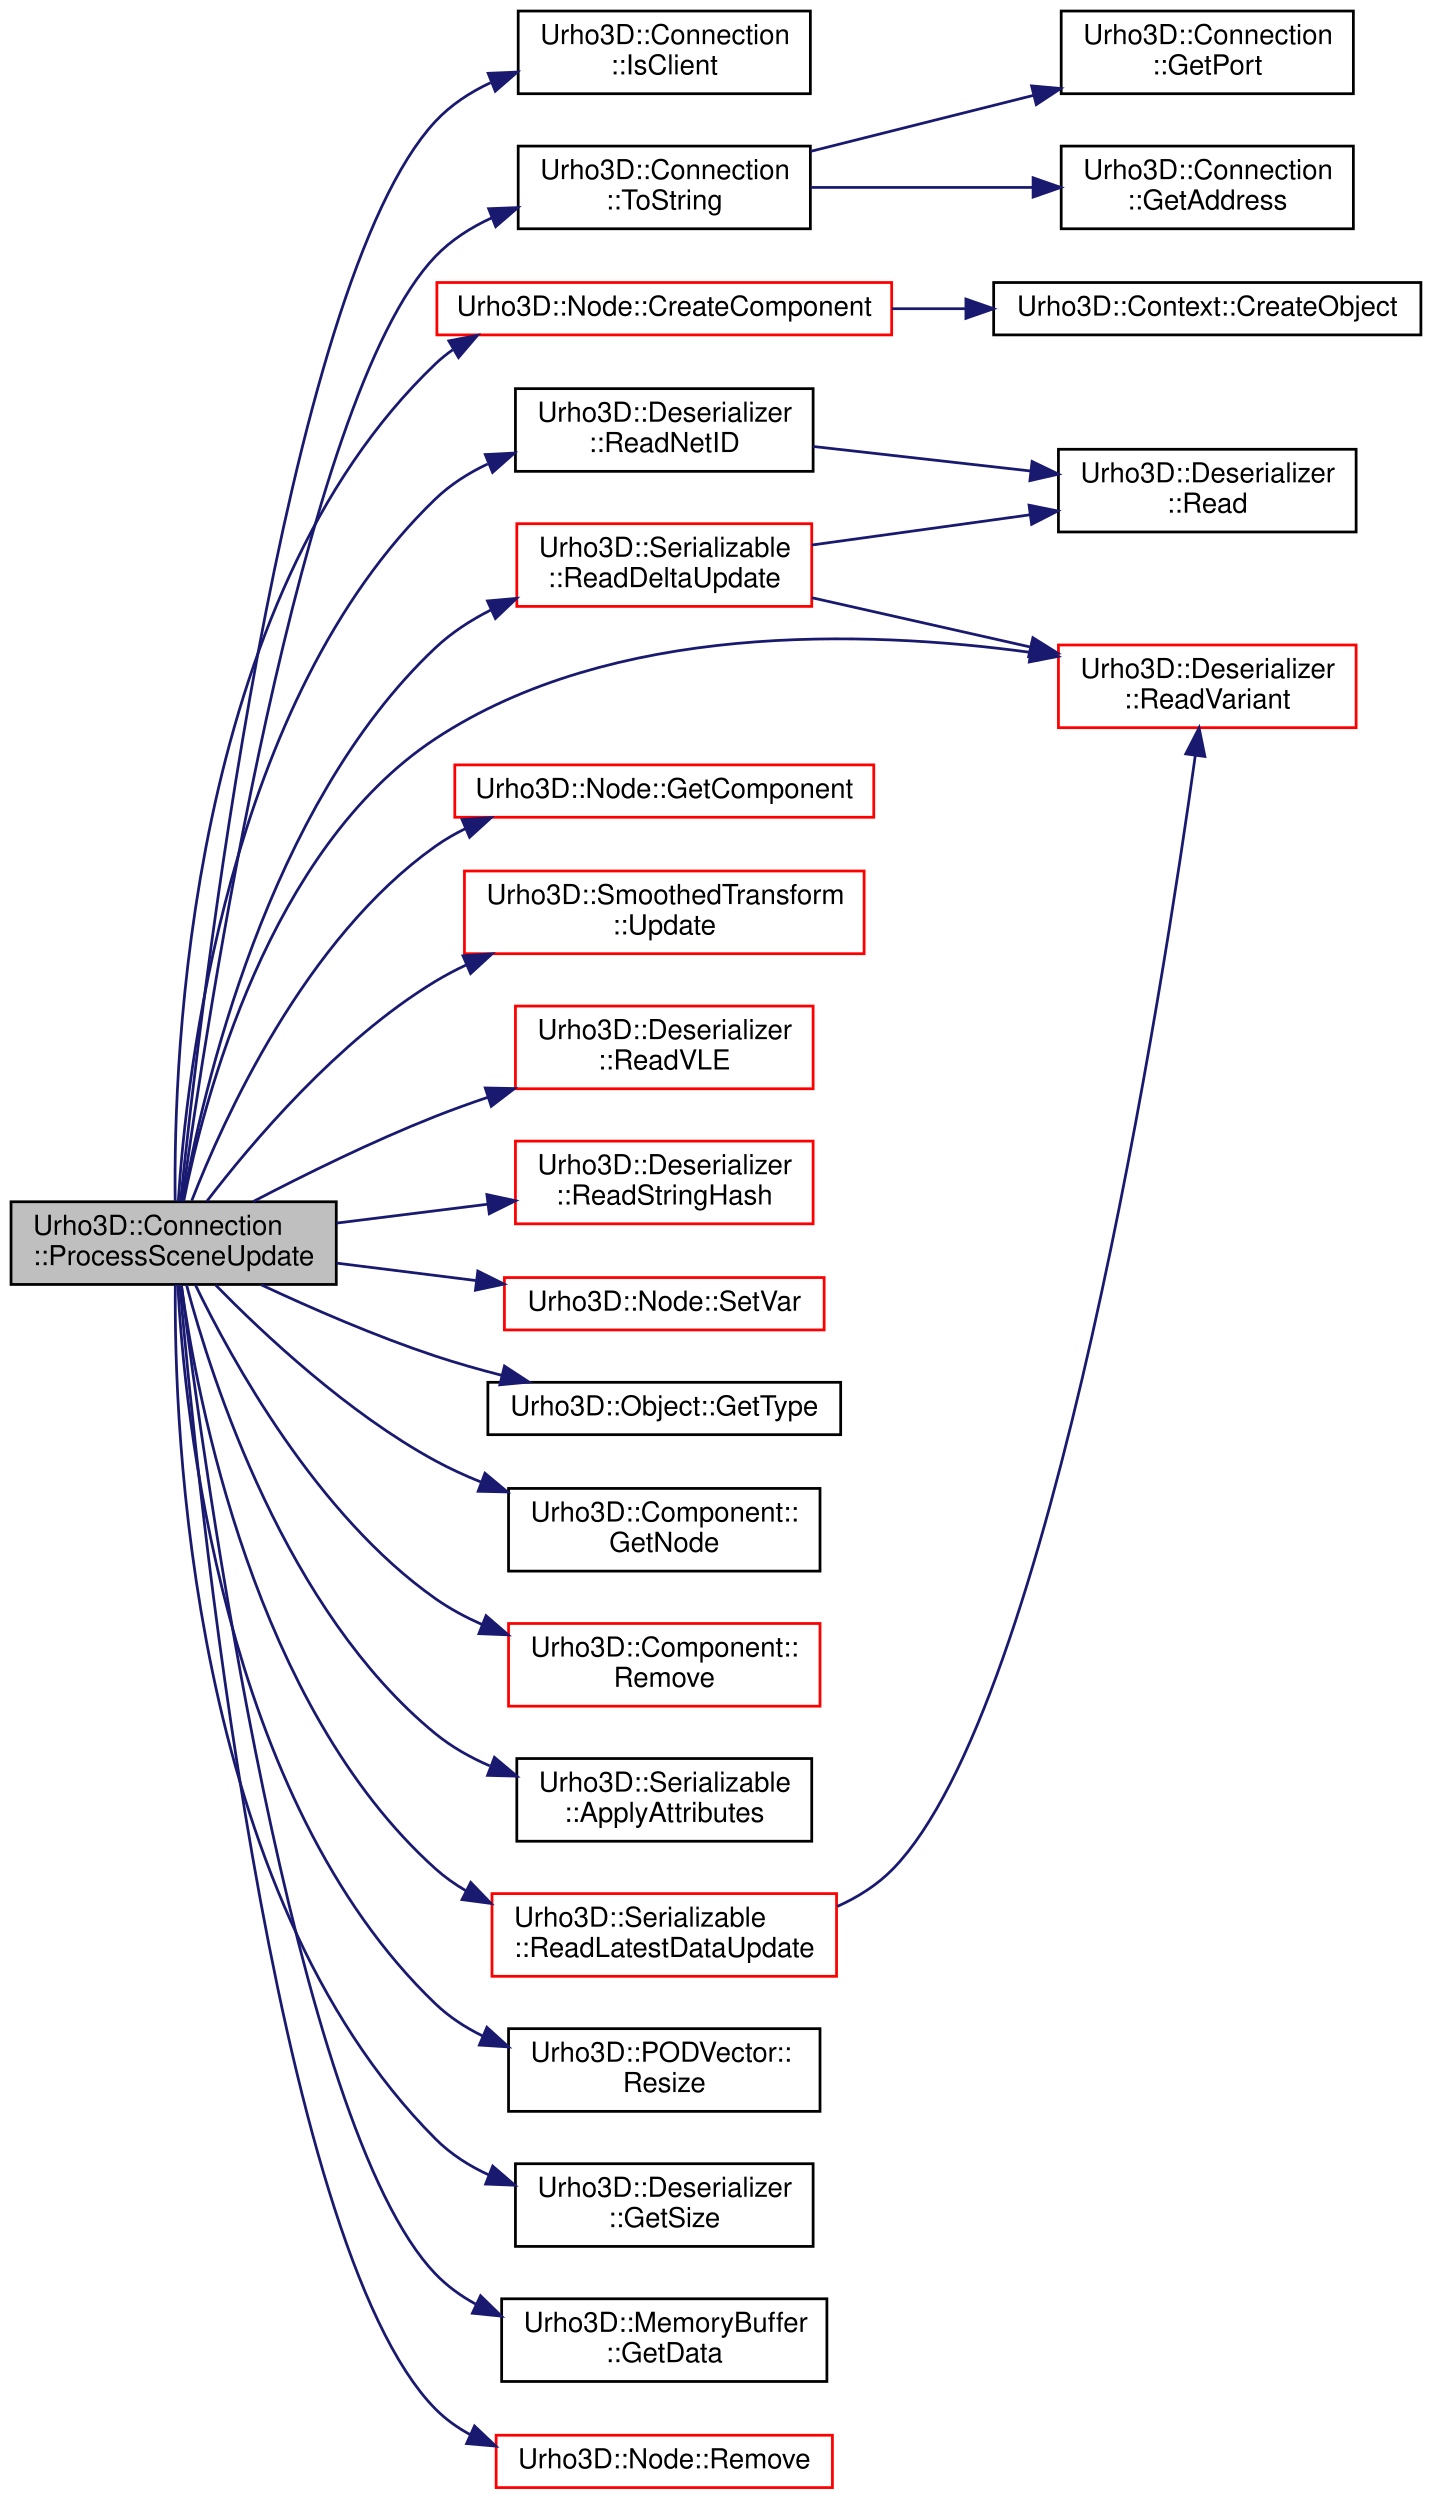
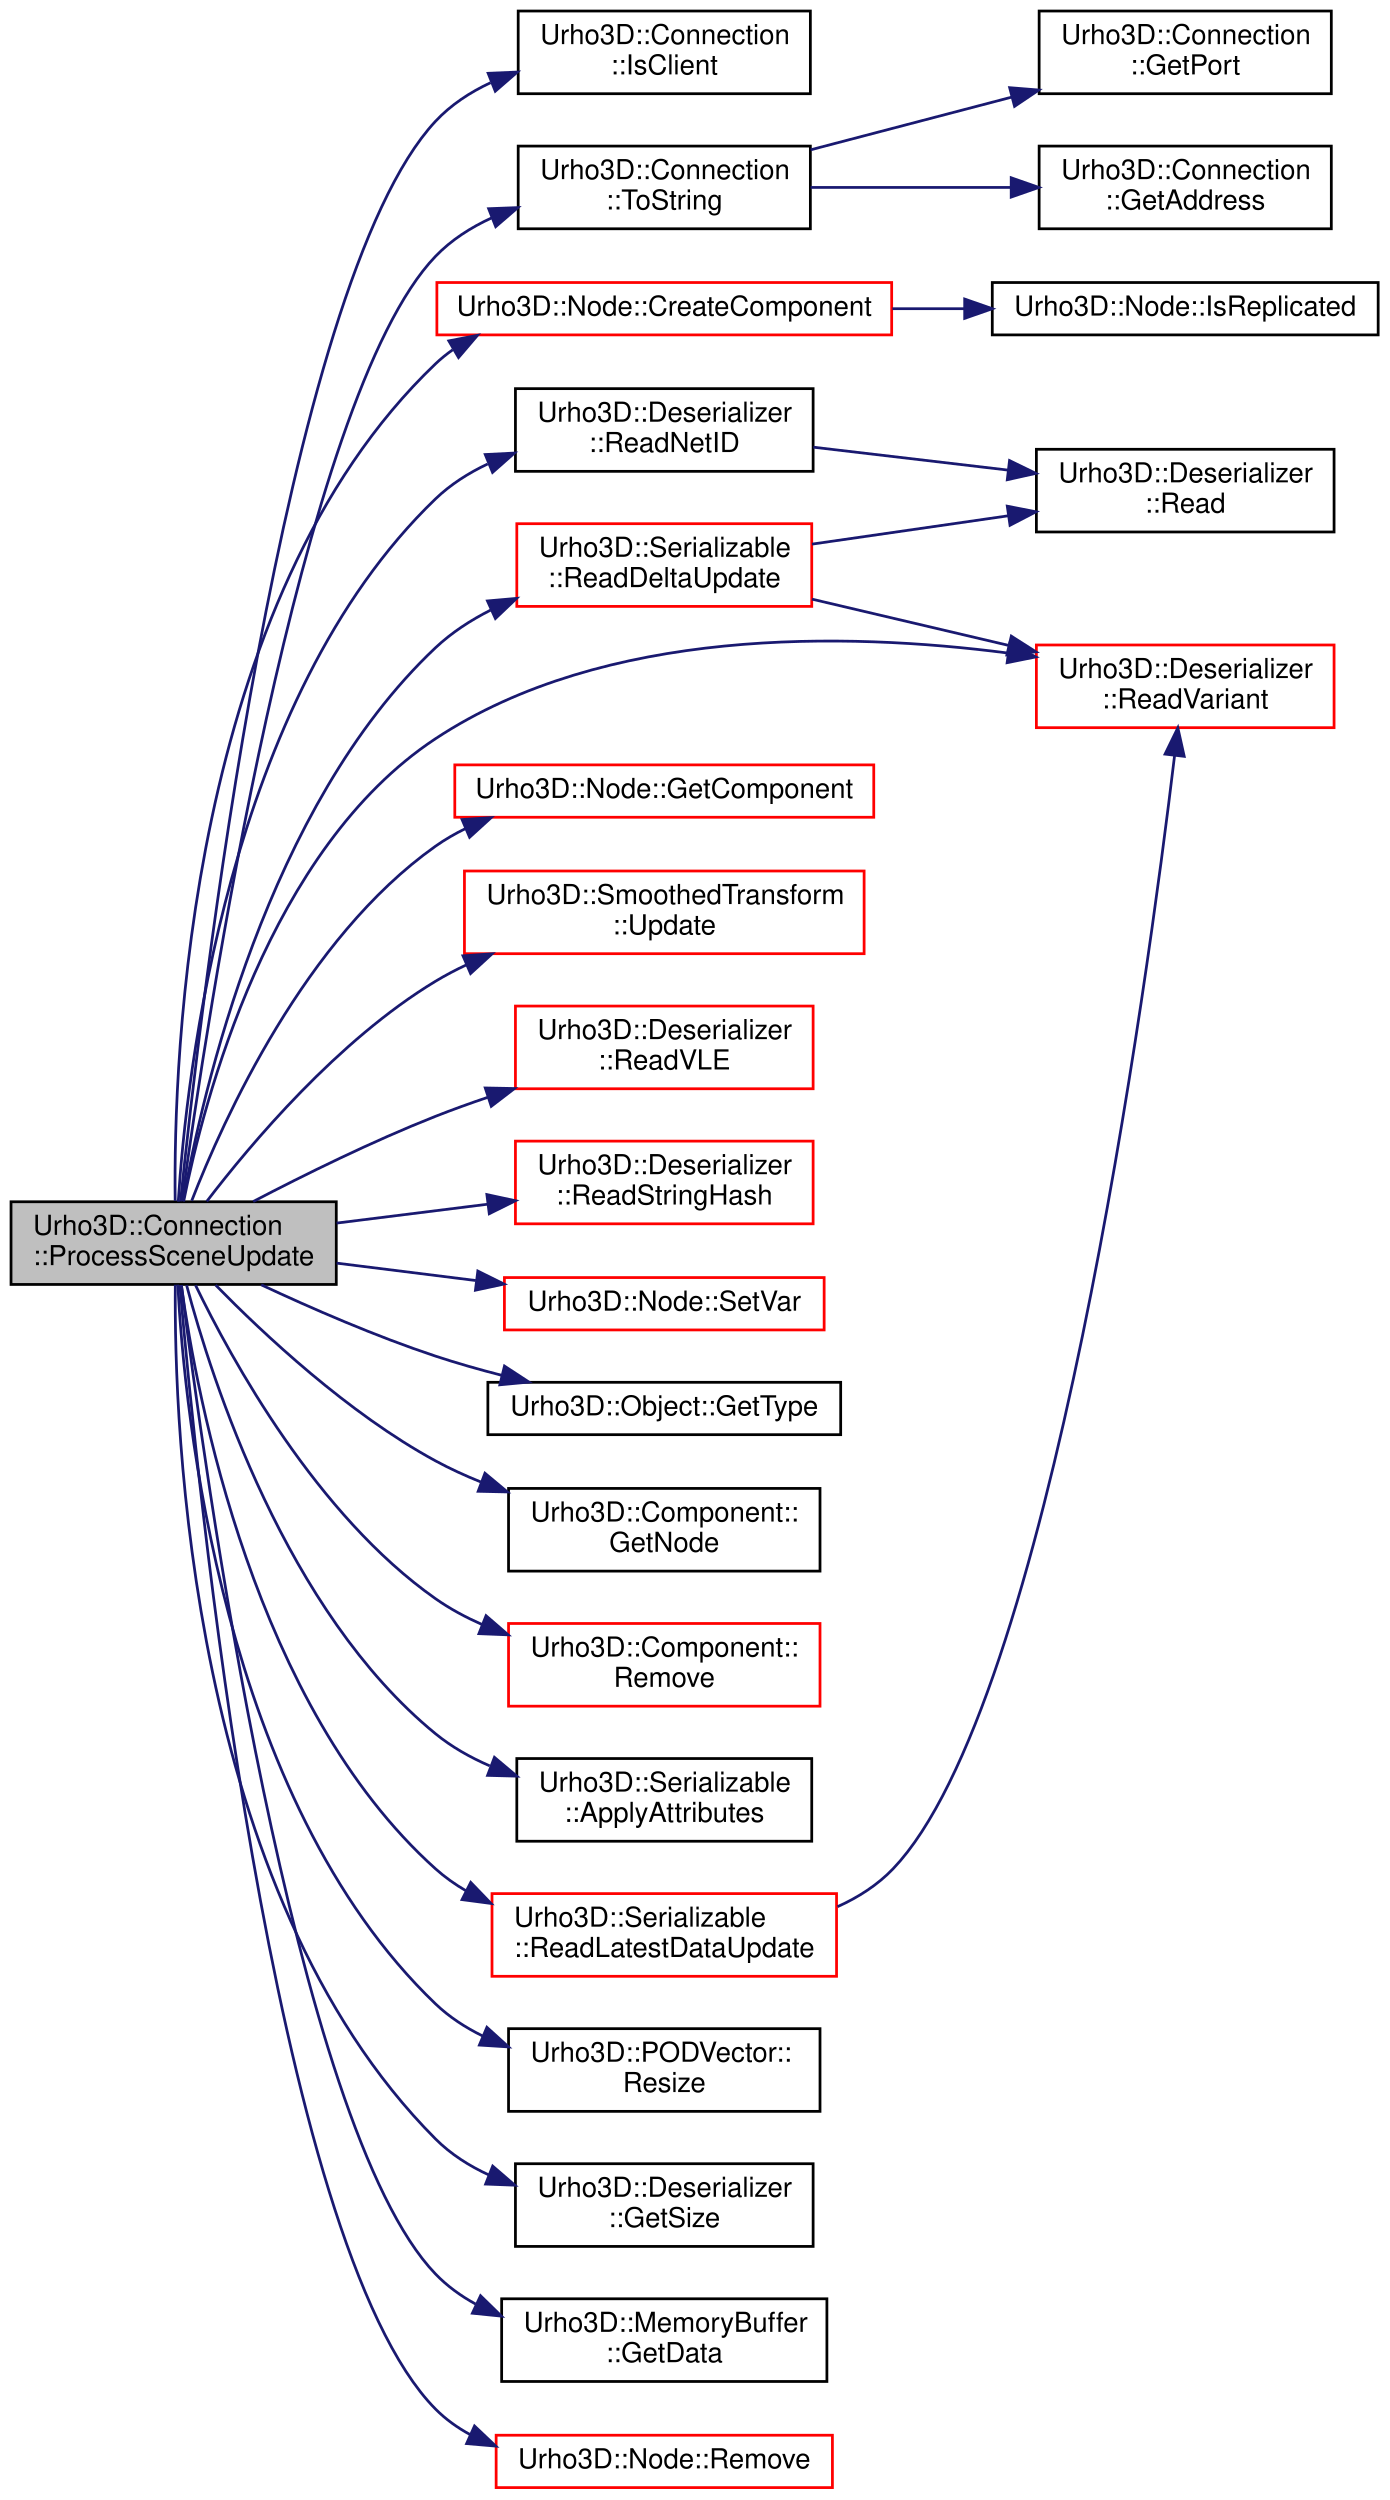
- <svg xmlns="http://www.w3.org/2000/svg" xmlns:xlink="http://www.w3.org/1999/xlink" width="520pt" height="907pt" viewBox="0.00 0.00 520.00 907.00">
+ <svg xmlns="http://www.w3.org/2000/svg" xmlns:xlink="http://www.w3.org/1999/xlink" width="504pt" height="907pt" viewBox="0.00 0.00 504.00 907.00">
  <g id="graph0" class="graph" transform="scale(1 1) rotate(0) translate(4 903)">
    <g id="node1" class="node">
      <polygon fill="#bfbfbf" stroke="black" points="0,-437 0,-467 118,-467 118,-437 0,-437" />
      <text text-anchor="start" x="8" y="-455" font-family="Helvetica,sans-Serif" font-size="10.00">Urho3D::Connection</text>
      <text text-anchor="middle" x="59" y="-444" font-family="Helvetica,sans-Serif" font-size="10.00">::ProcessSceneUpdate</text>
    </g>
    <g id="node2" class="node">
      <g id="a_node2">
        <a xlink:href="class_urho3_d_1_1_connection.html#a82b57acbe1f3fc8e166b20472fce95b4" target="_top" xlink:title="Return whether is a client connection. ">
          <polygon fill="none" stroke="black" points="184,-869 184,-899 290,-899 290,-869 184,-869" />
          <text text-anchor="start" x="192" y="-887" font-family="Helvetica,sans-Serif" font-size="10.00">Urho3D::Connection</text>
          <text text-anchor="middle" x="237" y="-876" font-family="Helvetica,sans-Serif" font-size="10.00">::IsClient</text>
        </a>
      </g>
    </g>
    <g id="edge1" class="edge">
      <path fill="none" stroke="midnightblue" d="M61.487,-467.149C68.312,-533.737 98.705,-799.754 154,-859 159.569,-864.967 166.516,-869.525 173.994,-873.004" />
      <polygon fill="midnightblue" stroke="midnightblue" points="173.101,-876.415 183.687,-876.857 175.687,-869.91 173.101,-876.415" />
    </g>
    <g id="node3" class="node">
      <g id="a_node3">
        <a xlink:href="class_urho3_d_1_1_connection.html#a2ac2dd3c4384146af1c528e6aadd0c48" target="_top" xlink:title="Return an address:port string. ">
          <polygon fill="none" stroke="black" points="184,-820 184,-850 290,-850 290,-820 184,-820" />
          <text text-anchor="start" x="192" y="-838" font-family="Helvetica,sans-Serif" font-size="10.00">Urho3D::Connection</text>
          <text text-anchor="middle" x="237" y="-827" font-family="Helvetica,sans-Serif" font-size="10.00">::ToString</text>
        </a>
      </g>
    </g>
    <g id="edge2" class="edge">
      <path fill="none" stroke="midnightblue" d="M62.031,-467.375C70.488,-529.204 104.783,-758.817 154,-810 159.72,-815.949 166.81,-820.494 174.408,-823.963" />
      <polygon fill="midnightblue" stroke="midnightblue" points="173.282,-827.281 183.869,-827.685 175.844,-820.767 173.282,-827.281" />
    </g>
    <g id="node6" class="node">
      <g id="a_node6">
        <a xlink:href="class_urho3_d_1_1_deserializer.html#a508036fa8d83b204d775690a1dd8bc4a" target="_top" xlink:title="Read a 24-bit network object ID. ">
          <polygon fill="none" stroke="black" points="183,-732 183,-762 291,-762 291,-732 183,-732" />
          <text text-anchor="start" x="191" y="-750" font-family="Helvetica,sans-Serif" font-size="10.00">Urho3D::Deserializer</text>
          <text text-anchor="middle" x="237" y="-739" font-family="Helvetica,sans-Serif" font-size="10.00">::ReadNetID</text>
        </a>
      </g>
    </g>
    <g id="edge5" class="edge">
      <path fill="none" stroke="midnightblue" d="M60.674,-467.043C63.533,-512.412 78.333,-649.235 154,-722 159.458,-727.248 165.985,-731.398 172.94,-734.678" />
      <polygon fill="midnightblue" stroke="midnightblue" points="172.05,-738.095 182.631,-738.634 174.696,-731.615 172.05,-738.095" />
    </g>
    <g id="node8" class="node">
      <g id="a_node8">
        <a xlink:href="class_urho3_d_1_1_node.html#ab23d77af7fe3350c1dcfec8281849ed3" target="_top" xlink:title="Create a component to this node (with specified ID if provided). ">
          <polygon fill="none" stroke="red" points="154.5,-781.5 154.5,-800.5 319.5,-800.5 319.5,-781.5 154.5,-781.5" />
          <text text-anchor="middle" x="237" y="-788.5" font-family="Helvetica,sans-Serif" font-size="10.00">Urho3D::Node::CreateComponent</text>
        </a>
      </g>
    </g>
    <g id="edge7" class="edge">
      <path fill="none" stroke="midnightblue" d="M59.549,-467.334C58.925,-518.555 64.172,-685.326 154,-771 155.948,-772.858 158.04,-774.553 160.243,-776.098" />
      <polygon fill="midnightblue" stroke="midnightblue" points="158.832,-779.327 169.234,-781.343 162.36,-773.281 158.832,-779.327" />
    </g>
    <g id="node10" class="node">
      <g id="a_node10">
        <a xlink:href="class_urho3_d_1_1_serializable.html#aca892470b457612c0e96c57c134a616b" target="_top" xlink:title="Read and apply a network delta update. Return true if attributes were changed. ">
          <polygon fill="none" stroke="red" points="183.5,-683 183.5,-713 290.5,-713 290.5,-683 183.5,-683" />
          <text text-anchor="start" x="191.5" y="-701" font-family="Helvetica,sans-Serif" font-size="10.00">Urho3D::Serializable</text>
          <text text-anchor="middle" x="237" y="-690" font-family="Helvetica,sans-Serif" font-size="10.00">::ReadDeltaUpdate</text>
        </a>
      </g>
    </g>
    <g id="edge9" class="edge">
      <path fill="none" stroke="midnightblue" d="M62.389,-467.173C69.292,-506.078 92.824,-610.374 154,-668 159.819,-673.481 166.72,-677.977 174.011,-681.661" />
      <polygon fill="midnightblue" stroke="midnightblue" points="172.847,-684.977 183.401,-685.907 175.731,-678.598 172.847,-684.977" />
    </g>
    <g id="node11" class="node">
      <g id="a_node11">
        <a xlink:href="class_urho3_d_1_1_deserializer.html#a4f7070a0dd21b4627e5603e1557efb0a" target="_top" xlink:title="Read a variant. ">
-           <polygon fill="none" stroke="red" points="380,-639 380,-669 488,-669 488,-639 380,-639" />
-           <text text-anchor="start" x="388" y="-657" font-family="Helvetica,sans-Serif" font-size="10.00">Urho3D::Deserializer</text>
-           <text text-anchor="middle" x="434" y="-646" font-family="Helvetica,sans-Serif" font-size="10.00">::ReadVariant</text>
+           <polygon fill="none" stroke="red" points="372,-639 372,-669 480,-669 480,-639 372,-639" />
+           <text text-anchor="start" x="380" y="-657" font-family="Helvetica,sans-Serif" font-size="10.00">Urho3D::Deserializer</text>
+           <text text-anchor="middle" x="426" y="-646" font-family="Helvetica,sans-Serif" font-size="10.00">::ReadVariant</text>
        </a>
      </g>
    </g>
    <g id="edge17" class="edge">
-       <path fill="none" stroke="midnightblue" d="M62.631,-467.157C69.816,-503.423 93.437,-595.136 154,-635 218.02,-677.14 309.18,-674.532 369.662,-666.341" />
-       <polygon fill="midnightblue" stroke="midnightblue" points="370.442,-669.765 379.839,-664.871 369.441,-662.837 370.442,-669.765" />
+       <path fill="none" stroke="midnightblue" d="M62.636,-467.15C69.832,-503.398 93.477,-595.075 154,-635 215.466,-675.547 302.755,-673.704 361.508,-666.095" />
+       <polygon fill="midnightblue" stroke="midnightblue" points="362.347,-669.512 371.771,-664.67 361.385,-662.579 362.347,-669.512" />
    </g>
    <g id="node12" class="node">
      <g id="a_node12">
        <a xlink:href="class_urho3_d_1_1_node.html#a96978345db2ceb1a473bb43f0024dbe7" target="_top" xlink:title="Return component by type. If there are several, returns the first. ">
          <polygon fill="none" stroke="red" points="161,-606.5 161,-625.5 313,-625.5 313,-606.5 161,-606.5" />
          <text text-anchor="middle" x="237" y="-613.5" font-family="Helvetica,sans-Serif" font-size="10.00">Urho3D::Node::GetComponent</text>
        </a>
      </g>
    </g>
    <g id="edge12" class="edge">
      <path fill="none" stroke="midnightblue" d="M65.551,-467.36C77.117,-497.098 106.722,-562.543 154,-596 157.431,-598.428 161.123,-600.563 164.975,-602.441" />
      <polygon fill="midnightblue" stroke="midnightblue" points="163.63,-605.672 174.202,-606.37 166.373,-599.232 163.63,-605.672" />
    </g>
    <g id="node13" class="node">
      <g id="a_node13">
        <a xlink:href="class_urho3_d_1_1_smoothed_transform.html#a35445b17dfcabb0deba9f1f697653296" target="_top" xlink:title="Update smoothing. ">
          <polygon fill="none" stroke="red" points="164.5,-557 164.5,-587 309.5,-587 309.5,-557 164.5,-557" />
          <text text-anchor="start" x="172.5" y="-575" font-family="Helvetica,sans-Serif" font-size="10.00">Urho3D::SmoothedTransform</text>
          <text text-anchor="middle" x="237" y="-564" font-family="Helvetica,sans-Serif" font-size="10.00">::Update</text>
        </a>
      </g>
    </g>
    <g id="edge13" class="edge">
      <path fill="none" stroke="midnightblue" d="M71.016,-467.137C87.012,-488.061 118.647,-525.649 154,-547 157.583,-549.164 161.369,-551.154 165.269,-552.983" />
      <polygon fill="midnightblue" stroke="midnightblue" points="163.967,-556.233 174.536,-556.962 166.728,-549.8 163.967,-556.233" />
    </g>
    <g id="node14" class="node">
      <g id="a_node14">
        <a xlink:href="class_urho3_d_1_1_deserializer.html#a1798cf3925097557803752554b7b519f" target="_top" xlink:title="Read a variable-length encoded unsigned integer, which can use 29 bits maximum. ">
          <polygon fill="none" stroke="red" points="183,-508 183,-538 291,-538 291,-508 183,-508" />
          <text text-anchor="start" x="191" y="-526" font-family="Helvetica,sans-Serif" font-size="10.00">Urho3D::Deserializer</text>
          <text text-anchor="middle" x="237" y="-515" font-family="Helvetica,sans-Serif" font-size="10.00">::ReadVLE</text>
        </a>
      </g>
    </g>
    <g id="edge14" class="edge">
      <path fill="none" stroke="midnightblue" d="M87.855,-467.086C106.289,-476.704 131.181,-489.004 154,-498 160.14,-500.42 166.613,-502.752 173.12,-504.954" />
      <polygon fill="midnightblue" stroke="midnightblue" points="172.049,-508.286 182.642,-508.081 174.233,-501.636 172.049,-508.286" />
    </g>
    <g id="node15" class="node">
      <g id="a_node15">
        <a xlink:href="class_urho3_d_1_1_deserializer.html#a98b32d12ab5e2226b897521c4ddcfa45" target="_top" xlink:title="Read a 32-bit StringHash. ">
          <polygon fill="none" stroke="red" points="183,-459 183,-489 291,-489 291,-459 183,-459" />
          <text text-anchor="start" x="191" y="-477" font-family="Helvetica,sans-Serif" font-size="10.00">Urho3D::Deserializer</text>
          <text text-anchor="middle" x="237" y="-466" font-family="Helvetica,sans-Serif" font-size="10.00">::ReadStringHash</text>
        </a>
      </g>
    </g>
    <g id="edge15" class="edge">
      <path fill="none" stroke="midnightblue" d="M118.117,-459.265C135.61,-461.451 154.891,-463.861 172.703,-466.088" />
      <polygon fill="midnightblue" stroke="midnightblue" points="172.639,-469.607 182.996,-467.374 173.507,-462.661 172.639,-469.607" />
    </g>
    <g id="node16" class="node">
      <g id="a_node16">
        <a xlink:href="class_urho3_d_1_1_node.html#a70dad27412862b789eaadab43cb1fd0b" target="_top" xlink:title="Set a user variable. ">
          <polygon fill="none" stroke="red" points="179,-420.5 179,-439.5 295,-439.5 295,-420.5 179,-420.5" />
          <text text-anchor="middle" x="237" y="-427.5" font-family="Helvetica,sans-Serif" font-size="10.00">Urho3D::Node::SetVar</text>
        </a>
      </g>
    </g>
    <g id="edge16" class="edge">
      <path fill="none" stroke="midnightblue" d="M118.117,-444.735C134.286,-442.714 151.982,-440.502 168.634,-438.421" />
      <polygon fill="midnightblue" stroke="midnightblue" points="169.355,-441.858 178.844,-437.145 168.487,-434.912 169.355,-441.858" />
    </g>
    <g id="node17" class="node">
      <g id="a_node17">
        <a xlink:href="class_urho3_d_1_1_object.html#a4c7af660afc8467a99d1f17c8d099b3b" target="_top" xlink:title="Return type hash. ">
          <polygon fill="none" stroke="black" points="173,-382.5 173,-401.5 301,-401.5 301,-382.5 173,-382.5" />
          <text text-anchor="middle" x="237" y="-389.5" font-family="Helvetica,sans-Serif" font-size="10.00">Urho3D::Object::GetType</text>
        </a>
      </g>
    </g>
    <g id="edge18" class="edge">
      <path fill="none" stroke="midnightblue" d="M90.773,-436.868C108.864,-428.408 132.364,-418.158 154,-411 161.693,-408.455 169.901,-406.121 178.04,-404.026" />
      <polygon fill="midnightblue" stroke="midnightblue" points="179.025,-407.388 187.894,-401.591 177.346,-400.592 179.025,-407.388" />
    </g>
    <g id="node18" class="node">
      <g id="a_node18">
        <a xlink:href="class_urho3_d_1_1_component.html#aaf7a7d9aea4ae4bcc527a5f0c33f3f1a" target="_top" xlink:title="Return scene node. ">
          <polygon fill="none" stroke="black" points="180.5,-333 180.5,-363 293.5,-363 293.5,-333 180.5,-333" />
          <text text-anchor="start" x="188.5" y="-351" font-family="Helvetica,sans-Serif" font-size="10.00">Urho3D::Component::</text>
          <text text-anchor="middle" x="237" y="-340" font-family="Helvetica,sans-Serif" font-size="10.00">GetNode</text>
        </a>
      </g>
    </g>
    <g id="edge19" class="edge">
      <path fill="none" stroke="midnightblue" d="M74.22,-436.786C91.515,-419.113 122.339,-390.19 154,-373 159.195,-370.179 164.752,-367.632 170.433,-365.341" />
      <polygon fill="midnightblue" stroke="midnightblue" points="171.937,-368.515 180.07,-361.726 169.478,-361.962 171.937,-368.515" />
    </g>
    <g id="node19" class="node">
      <g id="a_node19">
        <a xlink:href="class_urho3_d_1_1_component.html#a9cb217364df06d4886bfba9d3aec3bed" target="_top" xlink:title="Remove from the scene node. If no other shared pointer references exist, causes immediate deletion...">
          <polygon fill="none" stroke="red" points="180.5,-284 180.5,-314 293.5,-314 293.5,-284 180.5,-284" />
          <text text-anchor="start" x="188.5" y="-302" font-family="Helvetica,sans-Serif" font-size="10.00">Urho3D::Component::</text>
          <text text-anchor="middle" x="237" y="-291" font-family="Helvetica,sans-Serif" font-size="10.00">Remove</text>
        </a>
      </g>
    </g>
    <g id="edge20" class="edge">
      <path fill="none" stroke="midnightblue" d="M66.934,-436.738C80.014,-409.675 110.933,-353.287 154,-323 159.176,-319.36 164.903,-316.267 170.855,-313.639" />
      <polygon fill="midnightblue" stroke="midnightblue" points="172.336,-316.817 180.345,-309.882 169.759,-310.309 172.336,-316.817" />
    </g>
    <g id="node20" class="node">
      <g id="a_node20">
        <a xlink:href="class_urho3_d_1_1_serializable.html#a58f03d097b05420b50a9017f44a24593" target="_top" xlink:title="Apply attribute changes that can not be applied immediately. Called after scene load or a network upd...">
          <polygon fill="none" stroke="black" points="183.5,-235 183.5,-265 290.5,-265 290.5,-235 183.5,-235" />
          <text text-anchor="start" x="191.5" y="-253" font-family="Helvetica,sans-Serif" font-size="10.00">Urho3D::Serializable</text>
          <text text-anchor="middle" x="237" y="-242" font-family="Helvetica,sans-Serif" font-size="10.00">::ApplyAttributes</text>
        </a>
      </g>
    </g>
    <g id="edge21" class="edge">
      <path fill="none" stroke="midnightblue" d="M63.686,-436.779C72.808,-402.404 99.73,-318.322 154,-274 159.845,-269.227 166.605,-265.403 173.686,-262.339" />
      <polygon fill="midnightblue" stroke="midnightblue" points="175.381,-265.439 183.485,-258.615 172.894,-258.896 175.381,-265.439" />
    </g>
    <g id="node21" class="node">
      <g id="a_node21">
        <a xlink:href="class_urho3_d_1_1_serializable.html#ae6c88e100f5da55f2567098a96f8a759" target="_top" xlink:title="Read and apply a network latest data update. Return true if attributes were changed. ">
          <polygon fill="none" stroke="red" points="174.5,-186 174.5,-216 299.5,-216 299.5,-186 174.5,-186" />
          <text text-anchor="start" x="182.5" y="-204" font-family="Helvetica,sans-Serif" font-size="10.00">Urho3D::Serializable</text>
          <text text-anchor="middle" x="237" y="-193" font-family="Helvetica,sans-Serif" font-size="10.00">::ReadLatestDataUpdate</text>
        </a>
      </g>
    </g>
    <g id="edge22" class="edge">
      <path fill="none" stroke="midnightblue" d="M61.791,-436.717C67.386,-395.996 88.29,-283.978 154,-225 157.382,-221.964 161.13,-219.311 165.106,-216.993" />
      <polygon fill="midnightblue" stroke="midnightblue" points="166.78,-220.069 174.125,-212.434 163.622,-213.822 166.78,-220.069" />
    </g>
    <g id="node22" class="node">
      <g id="a_node22">
        <a xlink:href="class_urho3_d_1_1_p_o_d_vector.html#a90931bab46c47be9f1989f4ec86bd487" target="_top" xlink:title="Resize the vector. ">
          <polygon fill="none" stroke="black" points="180.5,-137 180.5,-167 293.5,-167 293.5,-137 180.5,-137" />
          <text text-anchor="start" x="188.5" y="-155" font-family="Helvetica,sans-Serif" font-size="10.00">Urho3D::PODVector::</text>
          <text text-anchor="middle" x="237" y="-144" font-family="Helvetica,sans-Serif" font-size="10.00">Resize</text>
        </a>
      </g>
    </g>
    <g id="edge24" class="edge">
      <path fill="none" stroke="midnightblue" d="M60.506,-436.92C62.89,-390.789 76.485,-250.213 154,-176 158.967,-171.244 164.824,-167.424 171.087,-164.357" />
      <polygon fill="midnightblue" stroke="midnightblue" points="172.647,-167.497 180.494,-160.379 169.921,-161.049 172.647,-167.497" />
    </g>
    <g id="node23" class="node">
      <g id="a_node23">
        <a xlink:href="class_urho3_d_1_1_deserializer.html#ae086a6bf43e795a73ca26e03c4f8db6d" target="_top" xlink:title="Return size. ">
          <polygon fill="none" stroke="black" points="183,-88 183,-118 291,-118 291,-88 183,-88" />
          <text text-anchor="start" x="191" y="-106" font-family="Helvetica,sans-Serif" font-size="10.00">Urho3D::Deserializer</text>
          <text text-anchor="middle" x="237" y="-95" font-family="Helvetica,sans-Serif" font-size="10.00">::GetSize</text>
        </a>
      </g>
    </g>
    <g id="edge25" class="edge">
      <path fill="none" stroke="midnightblue" d="M59.604,-436.902C59.115,-385.667 64.639,-216.646 154,-127 159.522,-121.46 166.249,-117.184 173.45,-113.886" />
      <polygon fill="midnightblue" stroke="midnightblue" points="174.75,-117.136 182.769,-110.211 172.182,-110.624 174.75,-117.136" />
    </g>
    <g id="node24" class="node">
      <g id="a_node24">
        <a xlink:href="class_urho3_d_1_1_memory_buffer.html#a233a8bdc6d2bfc5e3d396c7b2cba618d" target="_top" xlink:title="Return memory area. ">
          <polygon fill="none" stroke="black" points="178,-39 178,-69 296,-69 296,-39 178,-39" />
          <text text-anchor="start" x="186" y="-57" font-family="Helvetica,sans-Serif" font-size="10.00">Urho3D::MemoryBuffer</text>
          <text text-anchor="middle" x="237" y="-46" font-family="Helvetica,sans-Serif" font-size="10.00">::GetData</text>
        </a>
      </g>
    </g>
    <g id="edge26" class="edge">
      <path fill="none" stroke="midnightblue" d="M61.807,-436.795C69.624,-373.477 102.473,-131.55 154,-78 158.217,-73.618 163.186,-70.023 168.559,-67.077" />
      <polygon fill="midnightblue" stroke="midnightblue" points="170.34,-70.108 177.92,-62.706 167.379,-63.766 170.34,-70.108" />
    </g>
    <g id="node25" class="node">
      <g id="a_node25">
        <a xlink:href="class_urho3_d_1_1_node.html#a926c3fc7ece12b5c4d0f9d05e54d8b56" target="_top" xlink:title="Remove from the parent node. If no other shared pointer references exist, causes immediate deletion...">
          <polygon fill="none" stroke="red" points="176,-0.5 176,-19.5 298,-19.5 298,-0.5 176,-0.5" />
          <text text-anchor="middle" x="237" y="-7.5" font-family="Helvetica,sans-Serif" font-size="10.00">Urho3D::Node::Remove</text>
        </a>
      </g>
    </g>
    <g id="edge27" class="edge">
      <path fill="none" stroke="midnightblue" d="M61.259,-436.63C67.204,-367.821 94.691,-88.846 154,-29 157.698,-25.268 161.975,-22.21 166.595,-19.709" />
      <polygon fill="midnightblue" stroke="midnightblue" points="168.152,-22.847 175.841,-15.558 165.284,-16.461 168.152,-22.847" />
    </g>
    <g id="node4" class="node">
      <g id="a_node4">
        <a xlink:href="class_urho3_d_1_1_connection.html#ab9fd17698daaa7a4ff953ba2920fd658" target="_top" xlink:title="Return remote address. ">
-           <polygon fill="none" stroke="black" points="381,-820 381,-850 487,-850 487,-820 381,-820" />
-           <text text-anchor="start" x="389" y="-838" font-family="Helvetica,sans-Serif" font-size="10.00">Urho3D::Connection</text>
-           <text text-anchor="middle" x="434" y="-827" font-family="Helvetica,sans-Serif" font-size="10.00">::GetAddress</text>
+           <polygon fill="none" stroke="black" points="373,-820 373,-850 479,-850 479,-820 373,-820" />
+           <text text-anchor="start" x="381" y="-838" font-family="Helvetica,sans-Serif" font-size="10.00">Urho3D::Connection</text>
+           <text text-anchor="middle" x="426" y="-827" font-family="Helvetica,sans-Serif" font-size="10.00">::GetAddress</text>
        </a>
      </g>
    </g>
    <g id="edge3" class="edge">
-       <path fill="none" stroke="midnightblue" d="M290,-835C314.801,-835 344.665,-835 370.674,-835" />
-       <polygon fill="midnightblue" stroke="midnightblue" points="370.806,-838.5 380.806,-835 370.806,-831.5 370.806,-838.5" />
+       <path fill="none" stroke="midnightblue" d="M290.09,-835C312.589,-835 339.097,-835 362.634,-835" />
+       <polygon fill="midnightblue" stroke="midnightblue" points="362.865,-838.5 372.865,-835 362.865,-831.5 362.865,-838.5" />
    </g>
    <g id="node5" class="node">
      <g id="a_node5">
        <a xlink:href="class_urho3_d_1_1_connection.html#a3d8cd868cdc1d86a6682c2d8d20cfd0d" target="_top" xlink:title="Return remote port. ">
-           <polygon fill="none" stroke="black" points="381,-869 381,-899 487,-899 487,-869 381,-869" />
-           <text text-anchor="start" x="389" y="-887" font-family="Helvetica,sans-Serif" font-size="10.00">Urho3D::Connection</text>
-           <text text-anchor="middle" x="434" y="-876" font-family="Helvetica,sans-Serif" font-size="10.00">::GetPort</text>
+           <polygon fill="none" stroke="black" points="373,-869 373,-899 479,-899 479,-869 373,-869" />
+           <text text-anchor="start" x="381" y="-887" font-family="Helvetica,sans-Serif" font-size="10.00">Urho3D::Connection</text>
+           <text text-anchor="middle" x="426" y="-876" font-family="Helvetica,sans-Serif" font-size="10.00">::GetPort</text>
        </a>
      </g>
    </g>
    <g id="edge4" class="edge">
-       <path fill="none" stroke="midnightblue" d="M290,-848.067C314.911,-854.326 344.93,-861.87 371.019,-868.425" />
-       <polygon fill="midnightblue" stroke="midnightblue" points="370.255,-871.842 380.806,-870.885 371.961,-865.053 370.255,-871.842" />
+       <path fill="none" stroke="midnightblue" d="M290.09,-848.649C312.69,-854.571 339.335,-861.553 362.951,-867.741" />
+       <polygon fill="midnightblue" stroke="midnightblue" points="362.305,-871.19 372.865,-870.339 364.079,-864.419 362.305,-871.19" />
    </g>
    <g id="node7" class="node">
      <g id="a_node7">
        <a xlink:href="class_urho3_d_1_1_deserializer.html#ae82036f72896194adc1cd02f3b03509b" target="_top" xlink:title="Read bytes from the stream. Return number of bytes actually read. ">
-           <polygon fill="none" stroke="black" points="380,-710 380,-740 488,-740 488,-710 380,-710" />
-           <text text-anchor="start" x="388" y="-728" font-family="Helvetica,sans-Serif" font-size="10.00">Urho3D::Deserializer</text>
-           <text text-anchor="middle" x="434" y="-717" font-family="Helvetica,sans-Serif" font-size="10.00">::Read</text>
+           <polygon fill="none" stroke="black" points="372,-710 372,-740 480,-740 480,-710 372,-710" />
+           <text text-anchor="start" x="380" y="-728" font-family="Helvetica,sans-Serif" font-size="10.00">Urho3D::Deserializer</text>
+           <text text-anchor="middle" x="426" y="-717" font-family="Helvetica,sans-Serif" font-size="10.00">::Read</text>
        </a>
      </g>
    </g>
    <g id="edge6" class="edge">
-       <path fill="none" stroke="midnightblue" d="M291.027,-741.017C315.42,-738.265 344.54,-734.98 370.04,-732.103" />
-       <polygon fill="midnightblue" stroke="midnightblue" points="370.439,-735.58 379.984,-730.981 369.654,-728.625 370.439,-735.58" />
+       <path fill="none" stroke="midnightblue" d="M291.086,-740.755C313.097,-738.165 338.806,-735.14 361.782,-732.437" />
+       <polygon fill="midnightblue" stroke="midnightblue" points="362.258,-735.906 371.781,-731.261 361.44,-728.954 362.258,-735.906" />
    </g>
    <g id="node9" class="node">
      <g id="a_node9">
-         <a xlink:href="class_urho3_d_1_1_context.html#aaf0f9aea92eb45e19c54a0ea7b5b5156" target="_top" xlink:title="Create an object by type. Return pointer to it or null if no factory found. ">
-           <polygon fill="none" stroke="black" points="356.5,-781.5 356.5,-800.5 511.5,-800.5 511.5,-781.5 356.5,-781.5" />
-           <text text-anchor="middle" x="434" y="-788.5" font-family="Helvetica,sans-Serif" font-size="10.00">Urho3D::Context::CreateObject</text>
+         <a xlink:href="class_urho3_d_1_1_node.html#a330d6f7a671bb6f66bc3fea33a319e47" target="_top" xlink:title="Return whether the node is replicated or local to a scene. ">
+           <polygon fill="none" stroke="black" points="356,-781.5 356,-800.5 496,-800.5 496,-781.5 356,-781.5" />
+           <text text-anchor="middle" x="426" y="-788.5" font-family="Helvetica,sans-Serif" font-size="10.00">Urho3D::Node::IsReplicated</text>
        </a>
      </g>
    </g>
    <g id="edge8" class="edge">
-       <path fill="none" stroke="midnightblue" d="M319.568,-791C328.44,-791 337.492,-791 346.421,-791" />
-       <polygon fill="midnightblue" stroke="midnightblue" points="346.434,-794.5 356.434,-791 346.434,-787.5 346.434,-794.5" />
+       <path fill="none" stroke="midnightblue" d="M319.749,-791C328.437,-791 337.263,-791 345.92,-791" />
+       <polygon fill="midnightblue" stroke="midnightblue" points="345.987,-794.5 355.987,-791 345.987,-787.5 345.987,-794.5" />
    </g>
    <g id="edge10" class="edge">
-       <path fill="none" stroke="midnightblue" d="M290.513,-705.271C314.911,-708.649 344.124,-712.694 369.729,-716.239" />
-       <polygon fill="midnightblue" stroke="midnightblue" points="369.329,-719.717 379.715,-717.622 370.289,-712.784 369.329,-719.717" />
+       <path fill="none" stroke="midnightblue" d="M290.588,-705.593C312.702,-708.786 338.619,-712.528 361.763,-715.87" />
+       <polygon fill="midnightblue" stroke="midnightblue" points="361.437,-719.359 371.834,-717.324 362.437,-712.43 361.437,-719.359" />
    </g>
    <g id="edge11" class="edge">
-       <path fill="none" stroke="midnightblue" d="M290.513,-686.151C314.911,-680.646 344.124,-674.054 369.729,-668.277" />
-       <polygon fill="midnightblue" stroke="midnightblue" points="370.731,-671.639 379.715,-666.023 369.19,-664.81 370.731,-671.639" />
+       <path fill="none" stroke="midnightblue" d="M290.588,-685.626C312.801,-680.4 338.851,-674.27 362.074,-668.806" />
+       <polygon fill="midnightblue" stroke="midnightblue" points="362.902,-672.207 371.834,-666.51 361.299,-665.393 362.902,-672.207" />
    </g>
    <g id="edge23" class="edge">
-       <path fill="none" stroke="midnightblue" d="M299.749,-211.34C307.28,-214.711 314.31,-219.153 320,-225 377.705,-284.295 418.144,-546.239 429.653,-628.91" />
-       <polygon fill="midnightblue" stroke="midnightblue" points="426.2,-629.495 431.027,-638.927 433.135,-628.544 426.2,-629.495" />
+       <path fill="none" stroke="midnightblue" d="M299.844,-211.248C307.361,-214.633 314.362,-219.104 320,-225 376.93,-284.533 412.26,-546.315 422.146,-628.929" />
+       <polygon fill="midnightblue" stroke="midnightblue" points="418.68,-629.415 423.324,-638.938 425.632,-628.598 418.68,-629.415" />
    </g>
  </g>
</svg>
